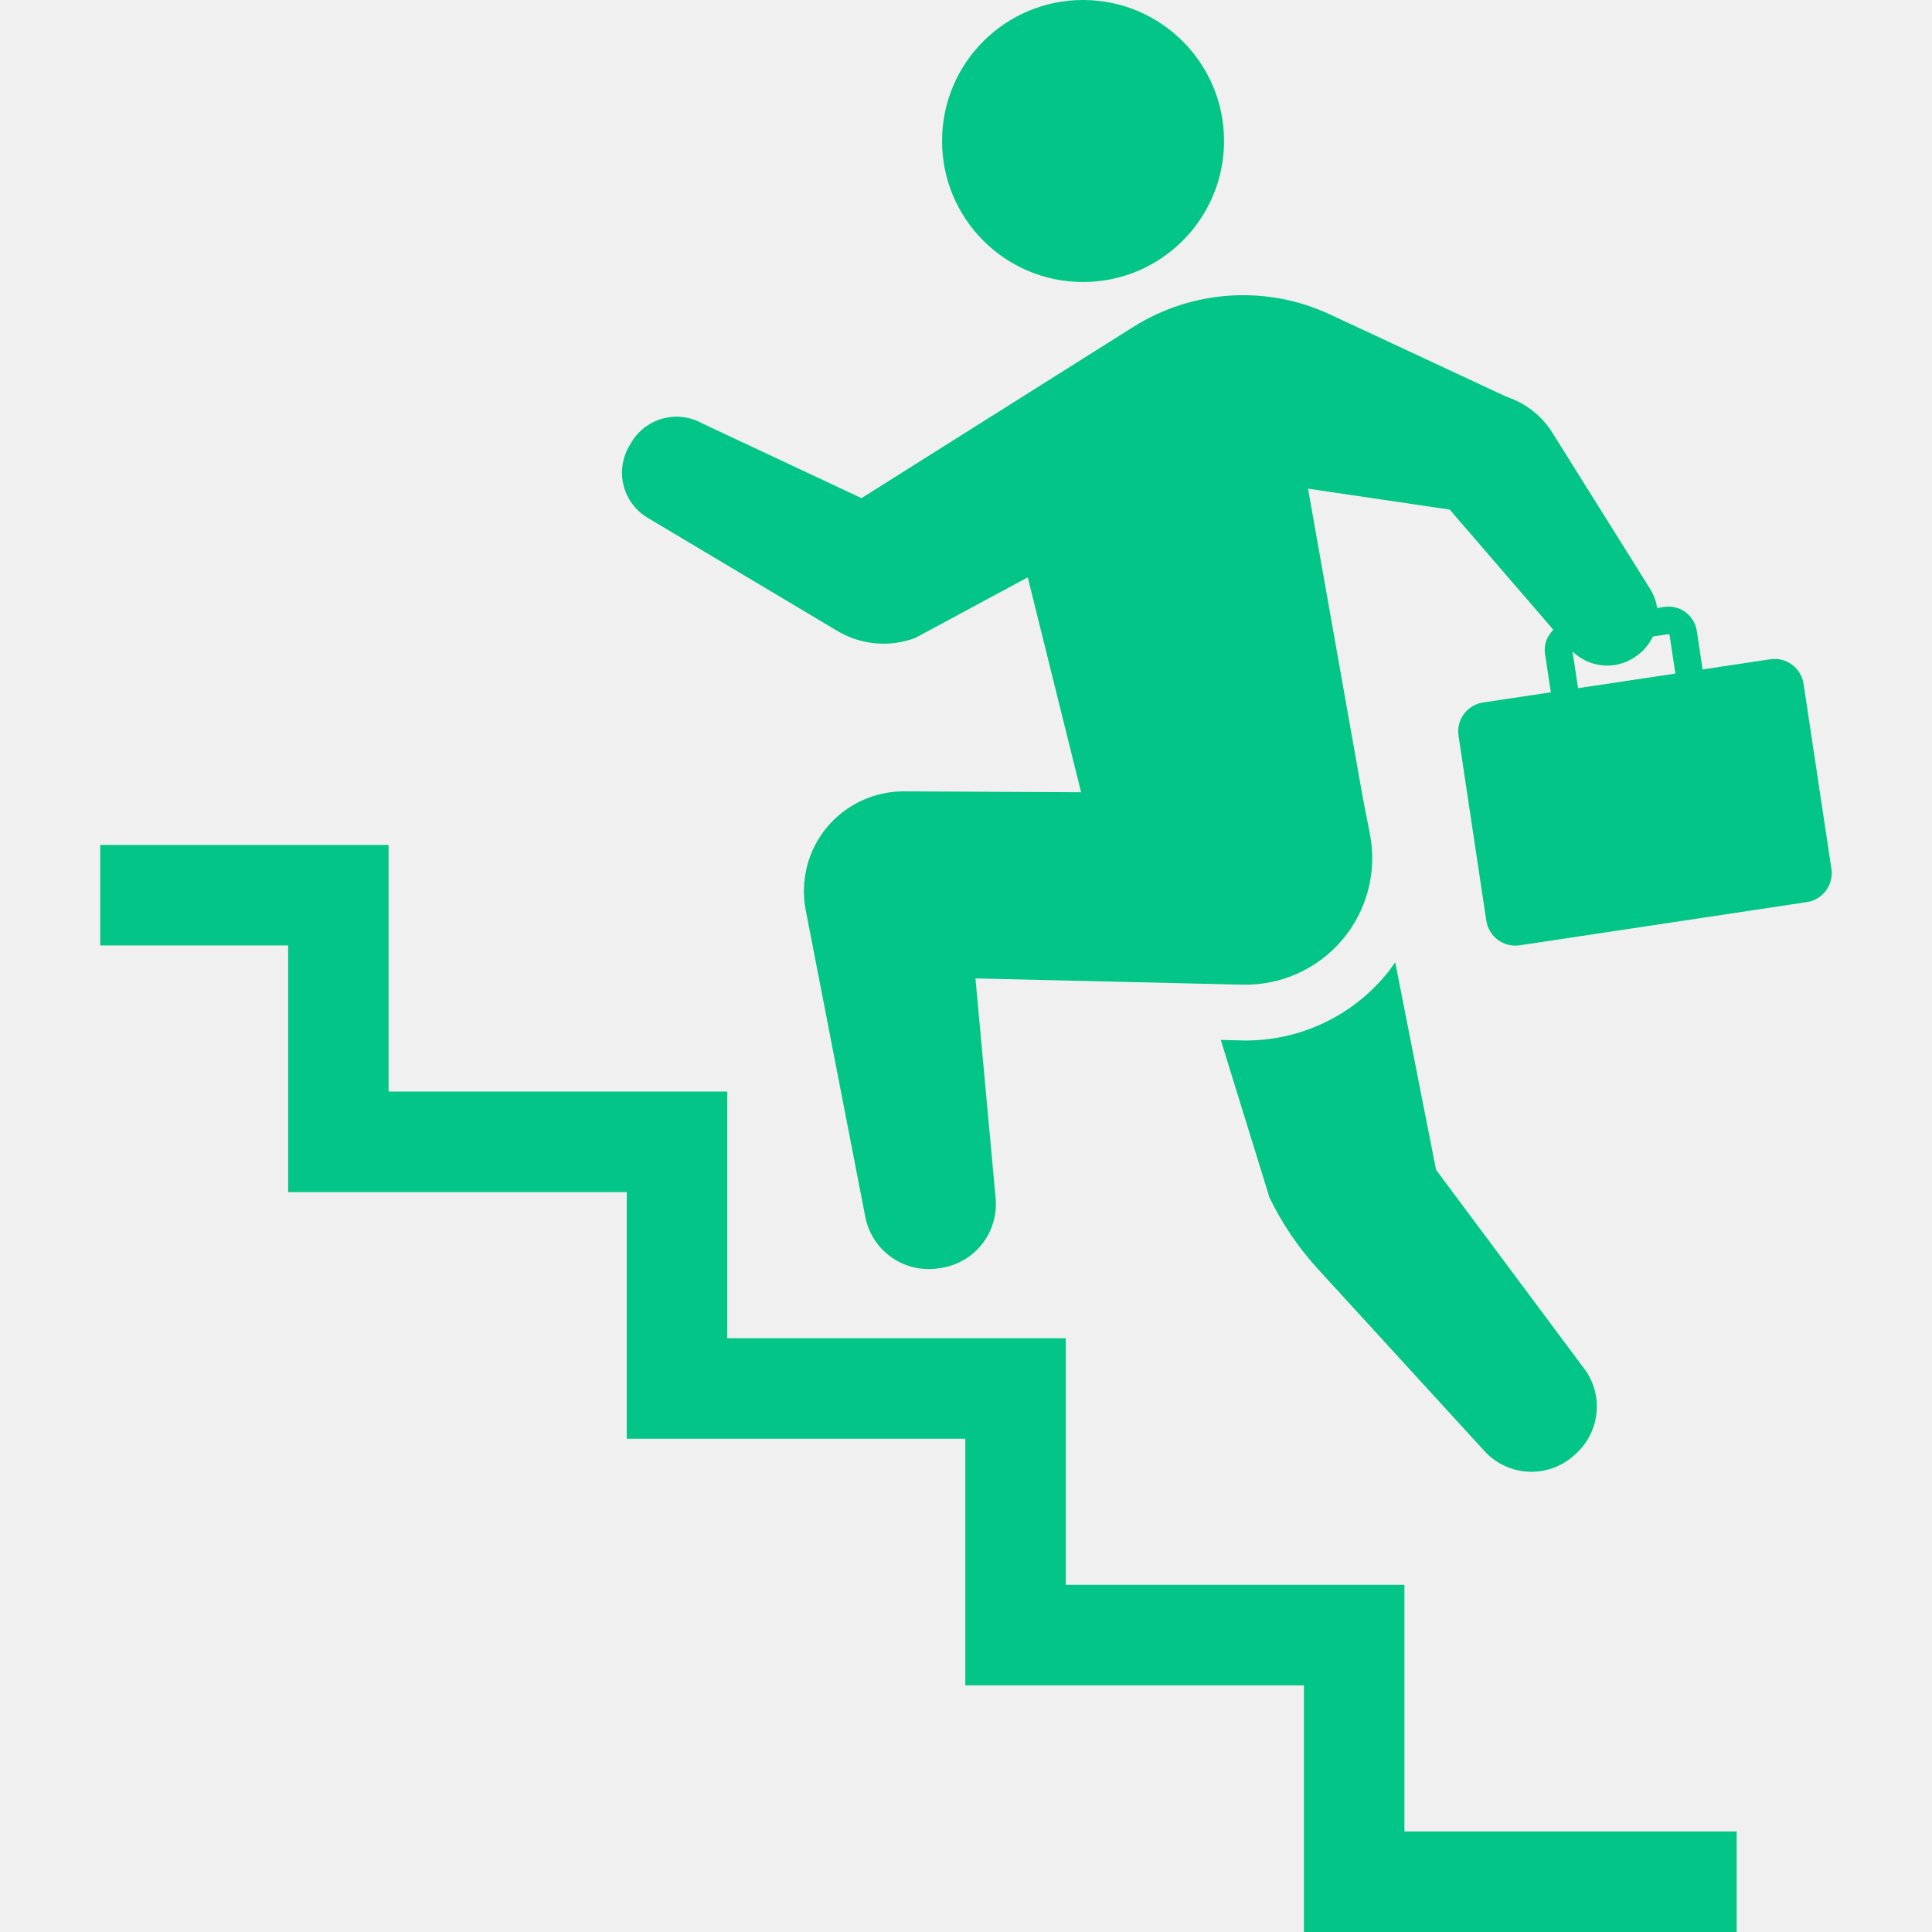
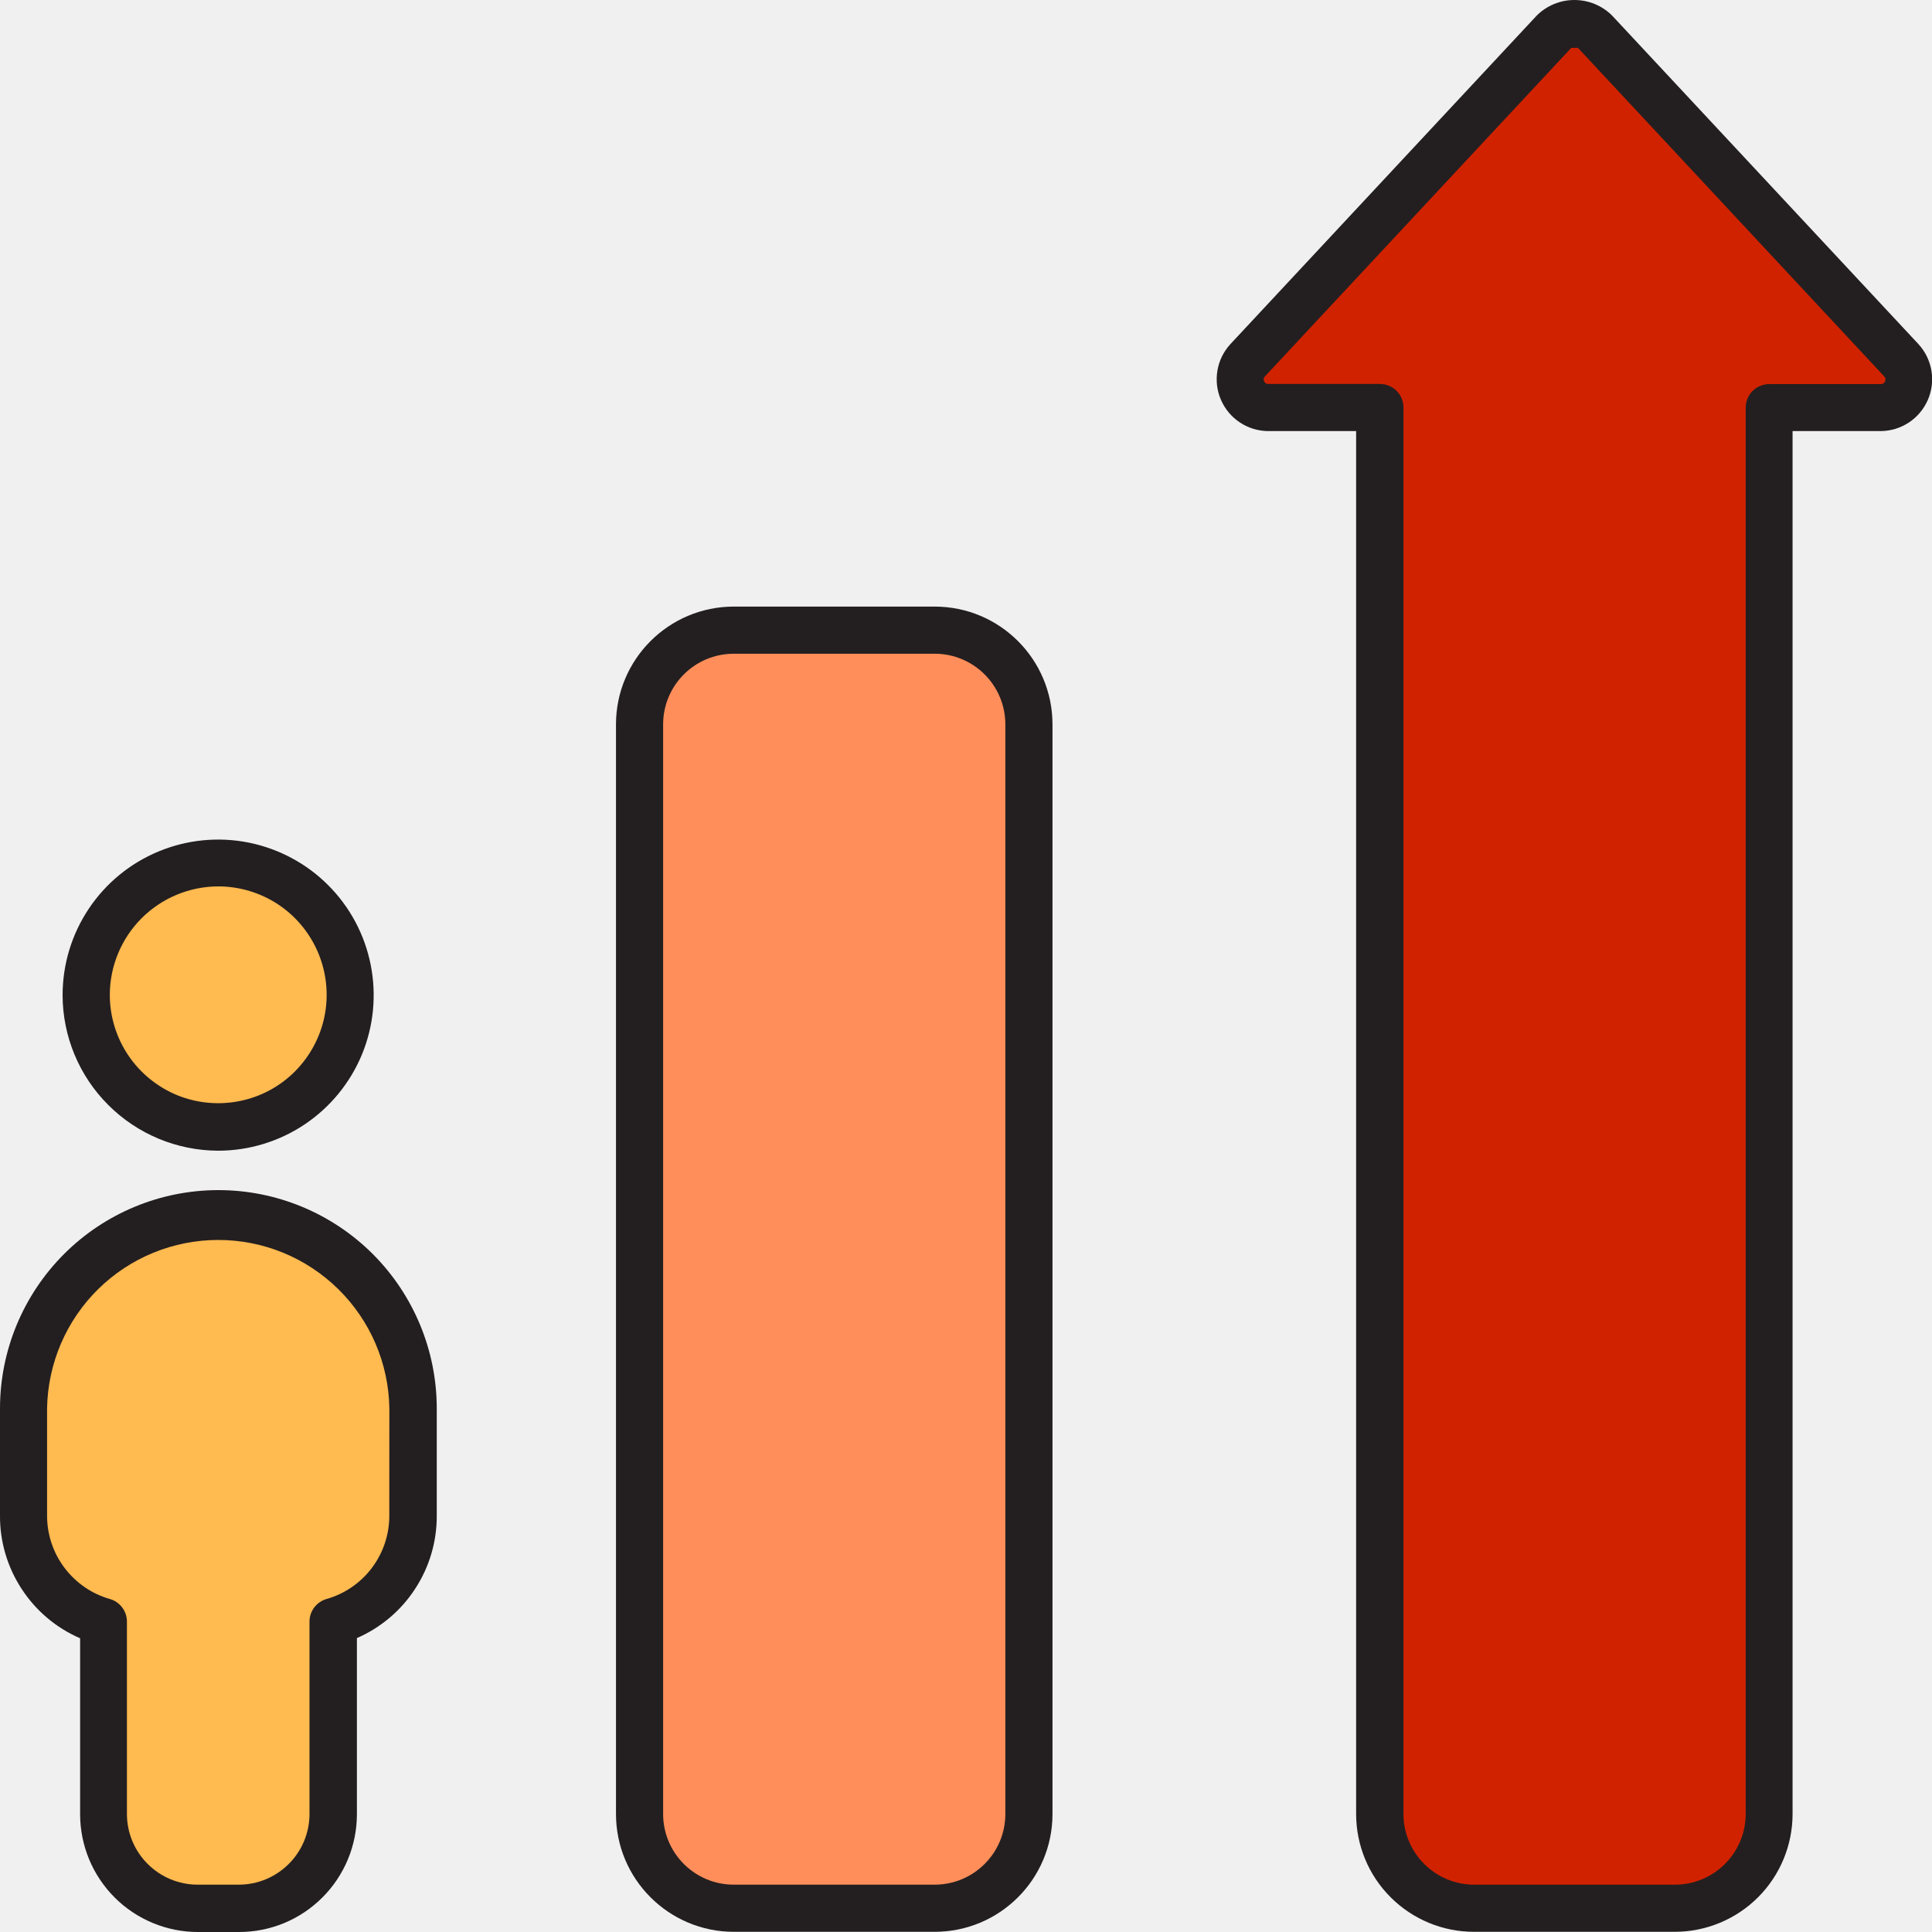
<svg xmlns="http://www.w3.org/2000/svg" width="30" height="30" viewBox="0 0 30 30" fill="none">
-   <g clip-path="url(#clip0_535_2)">
-     <path d="M16.817 4.379C18.026 4.379 19.007 3.398 19.007 2.189C19.007 0.98 18.026 0 16.817 0C15.608 0 14.628 0.98 14.628 2.189C14.628 3.398 15.608 4.379 16.817 4.379Z" fill="#03C587" />
-     <path d="M21.808 24.609H16.549V20.78H11.293V16.95H6.034V13.12H1.556V14.681H4.474V18.511H9.732V22.341H14.989V26.17H20.247V30H26.967V28.439L21.808 28.439V24.609Z" fill="#03C587" />
-     <path d="M28.006 10.62C27.969 10.371 27.738 10.2 27.489 10.237L26.438 10.395L26.348 9.797C26.311 9.554 26.085 9.388 25.842 9.424L25.732 9.441C25.717 9.339 25.682 9.239 25.624 9.146L24.106 6.72C23.942 6.458 23.693 6.262 23.4 6.164L20.653 4.883C19.669 4.424 18.519 4.497 17.6 5.075L13.377 7.735L10.905 6.575C10.521 6.36 10.037 6.487 9.808 6.863L9.777 6.914C9.664 7.101 9.63 7.324 9.682 7.535C9.734 7.746 9.869 7.928 10.056 8.04L13.002 9.797C13.369 10.016 13.815 10.056 14.214 9.905L15.959 8.965L16.787 12.302L14.037 12.288C13.573 12.287 13.134 12.492 12.838 12.849C12.543 13.206 12.423 13.677 12.511 14.132L13.436 18.894C13.538 19.422 14.038 19.775 14.57 19.695L14.61 19.689C15.136 19.611 15.509 19.135 15.46 18.605L15.147 15.193L19.296 15.29C19.892 15.303 20.462 15.046 20.846 14.59C21.23 14.135 21.386 13.529 21.271 12.944L21.165 12.405L20.311 7.588L22.511 7.913L24.12 9.779C24.025 9.875 23.969 10.008 23.991 10.152L24.081 10.75L23.03 10.908C22.781 10.945 22.61 11.177 22.648 11.426L23.079 14.296C23.117 14.545 23.349 14.716 23.597 14.679L28.056 14.008C28.305 13.971 28.476 13.739 28.438 13.49L28.006 10.62ZM24.418 10.116C24.672 10.362 25.062 10.409 25.365 10.217L25.383 10.205C25.511 10.124 25.605 10.011 25.666 9.884L25.906 9.847L25.925 9.861L26.015 10.459L24.504 10.686L24.418 10.116Z" fill="#03C587" />
-     <path d="M23.066 22.549C23.435 22.934 24.043 22.957 24.44 22.601L24.468 22.576C24.863 22.221 24.907 21.616 24.566 21.208L22.299 18.165L21.665 14.942C21.615 15.013 21.565 15.083 21.509 15.149C20.97 15.79 20.179 16.157 19.341 16.157L18.956 16.148L19.713 18.597C19.908 19.001 20.163 19.376 20.467 19.708L23.066 22.549Z" fill="#03C587" />
-   </g>
-   <defs>
-     <clipPath id="clip0_535_2">
-       <rect width="30" height="30" fill="white" />
-     </clipPath>
-   </defs>
+   <path d="M3.387 17.868C3.865 17.868 4.332 17.726 4.729 17.461C5.126 17.195 5.436 16.818 5.619 16.377C5.802 15.935 5.849 15.45 5.756 14.981C5.663 14.512 5.433 14.082 5.095 13.744C4.757 13.406 4.327 13.177 3.858 13.083C3.39 12.99 2.904 13.038 2.463 13.221C2.021 13.404 1.644 13.713 1.379 14.11C1.113 14.508 0.972 14.975 0.972 15.452C0.973 16.092 1.228 16.706 1.681 17.158C2.134 17.611 2.747 17.866 3.387 17.868Z" fill="#231F20" />
+   <path d="M3.389 13.764C3.722 13.764 4.047 13.863 4.324 14.047C4.601 14.232 4.816 14.495 4.944 14.803C5.071 15.111 5.105 15.449 5.04 15.776C4.975 16.102 4.814 16.402 4.579 16.638C4.344 16.873 4.044 17.034 3.717 17.098C3.39 17.163 3.052 17.13 2.744 17.003C2.437 16.875 2.174 16.659 1.989 16.383C1.804 16.106 1.705 15.78 1.705 15.447C1.706 15.001 1.884 14.574 2.199 14.258C2.515 13.943 2.942 13.765 3.389 13.764Z" fill="#FFBA50" />
+   <path d="M3.388 18.48C2.49 18.481 1.629 18.838 0.994 19.473C0.359 20.109 0.001 20.97 1.65258e-05 21.868V23.536C-0.002 23.94 0.115 24.336 0.337 24.674C0.558 25.013 0.873 25.279 1.244 25.439V28.17C1.244 28.655 1.437 29.121 1.78 29.464C2.123 29.807 2.589 30 3.074 30H3.712C3.953 30 4.191 29.953 4.413 29.861C4.635 29.769 4.836 29.634 5.006 29.464C5.176 29.294 5.311 29.092 5.403 28.87C5.495 28.648 5.542 28.41 5.542 28.17V25.436C5.912 25.275 6.227 25.009 6.447 24.67C6.668 24.332 6.784 23.937 6.782 23.533V21.868C6.781 20.969 6.423 20.107 5.787 19.471C5.15 18.836 4.287 18.479 3.388 18.48Z" fill="#231F20" />
+   <path d="M6.045 23.536C6.046 23.829 5.95 24.113 5.774 24.347C5.598 24.581 5.35 24.75 5.068 24.83C4.992 24.852 4.926 24.899 4.878 24.962C4.831 25.025 4.805 25.102 4.806 25.181V28.167C4.806 28.458 4.69 28.738 4.484 28.943C4.278 29.149 3.999 29.265 3.708 29.265H3.069C2.778 29.265 2.499 29.149 2.293 28.943C2.087 28.738 1.971 28.458 1.971 28.167V25.181C1.971 25.102 1.946 25.025 1.898 24.962C1.851 24.898 1.784 24.852 1.708 24.83C1.426 24.75 1.179 24.58 1.003 24.347C0.826 24.113 0.731 23.829 0.731 23.536V21.868C0.743 21.171 1.028 20.506 1.525 20.017C2.022 19.528 2.692 19.254 3.389 19.254C4.086 19.254 4.755 19.528 5.252 20.017C5.75 20.506 6.035 21.171 6.046 21.868L6.045 23.536Z" fill="#FFBA50" />
+   <path d="M14.513 9.419H11.395C10.385 9.419 9.565 10.238 9.565 11.249V28.167C9.565 29.178 10.385 29.997 11.395 29.997H14.513C15.524 29.997 16.343 29.178 16.343 28.167V11.249C16.343 10.238 15.524 9.419 14.513 9.419Z" fill="#231F20" />
+   <path d="M14.513 10.151H11.395C10.788 10.151 10.297 10.642 10.297 11.249V28.167C10.297 28.774 10.788 29.265 11.395 29.265H14.513C15.119 29.265 15.611 28.774 15.611 28.167V11.249C15.611 10.642 15.119 10.151 14.513 10.151Z" fill="#FF8E5A" />
+   <path d="M29.791 5.345L25.033 0.242C24.878 0.087 24.667 0 24.447 0C24.228 0 24.017 0.087 23.862 0.242L19.104 5.345C18.999 5.46 18.929 5.602 18.904 5.756C18.878 5.909 18.897 6.067 18.959 6.209C19.021 6.352 19.123 6.474 19.253 6.56C19.382 6.646 19.534 6.692 19.69 6.694H21.058V28.167C21.058 28.652 21.25 29.118 21.594 29.461C21.937 29.804 22.402 29.997 22.887 29.997H26.005C26.49 29.997 26.956 29.804 27.299 29.461C27.642 29.118 27.835 28.652 27.835 28.167V6.694H29.205C29.361 6.692 29.512 6.646 29.642 6.56C29.772 6.474 29.873 6.352 29.936 6.209C29.997 6.067 30.017 5.909 29.991 5.756C29.965 5.602 29.896 5.46 29.791 5.345Z" fill="#231F20" />
+   <path d="M29.271 5.921C29.266 5.935 29.257 5.946 29.246 5.953C29.234 5.961 29.22 5.965 29.206 5.964H27.473C27.375 5.964 27.282 6.003 27.214 6.071C27.145 6.14 27.107 6.233 27.107 6.33V28.167C27.107 28.458 26.991 28.738 26.785 28.943C26.579 29.149 26.3 29.265 26.009 29.265H22.891C22.6 29.265 22.321 29.149 22.115 28.943C21.909 28.738 21.793 28.458 21.793 28.167V6.328C21.793 6.231 21.755 6.138 21.686 6.069C21.617 6 21.524 5.962 21.427 5.962H19.693C19.679 5.963 19.666 5.959 19.654 5.951C19.642 5.944 19.634 5.932 19.629 5.919C19.623 5.907 19.621 5.894 19.623 5.881C19.625 5.867 19.632 5.855 19.641 5.846L24.399 0.743H24.502L29.259 5.846C29.269 5.856 29.275 5.868 29.277 5.882C29.279 5.895 29.277 5.909 29.271 5.921Z" fill="#D12200" />
</svg>
